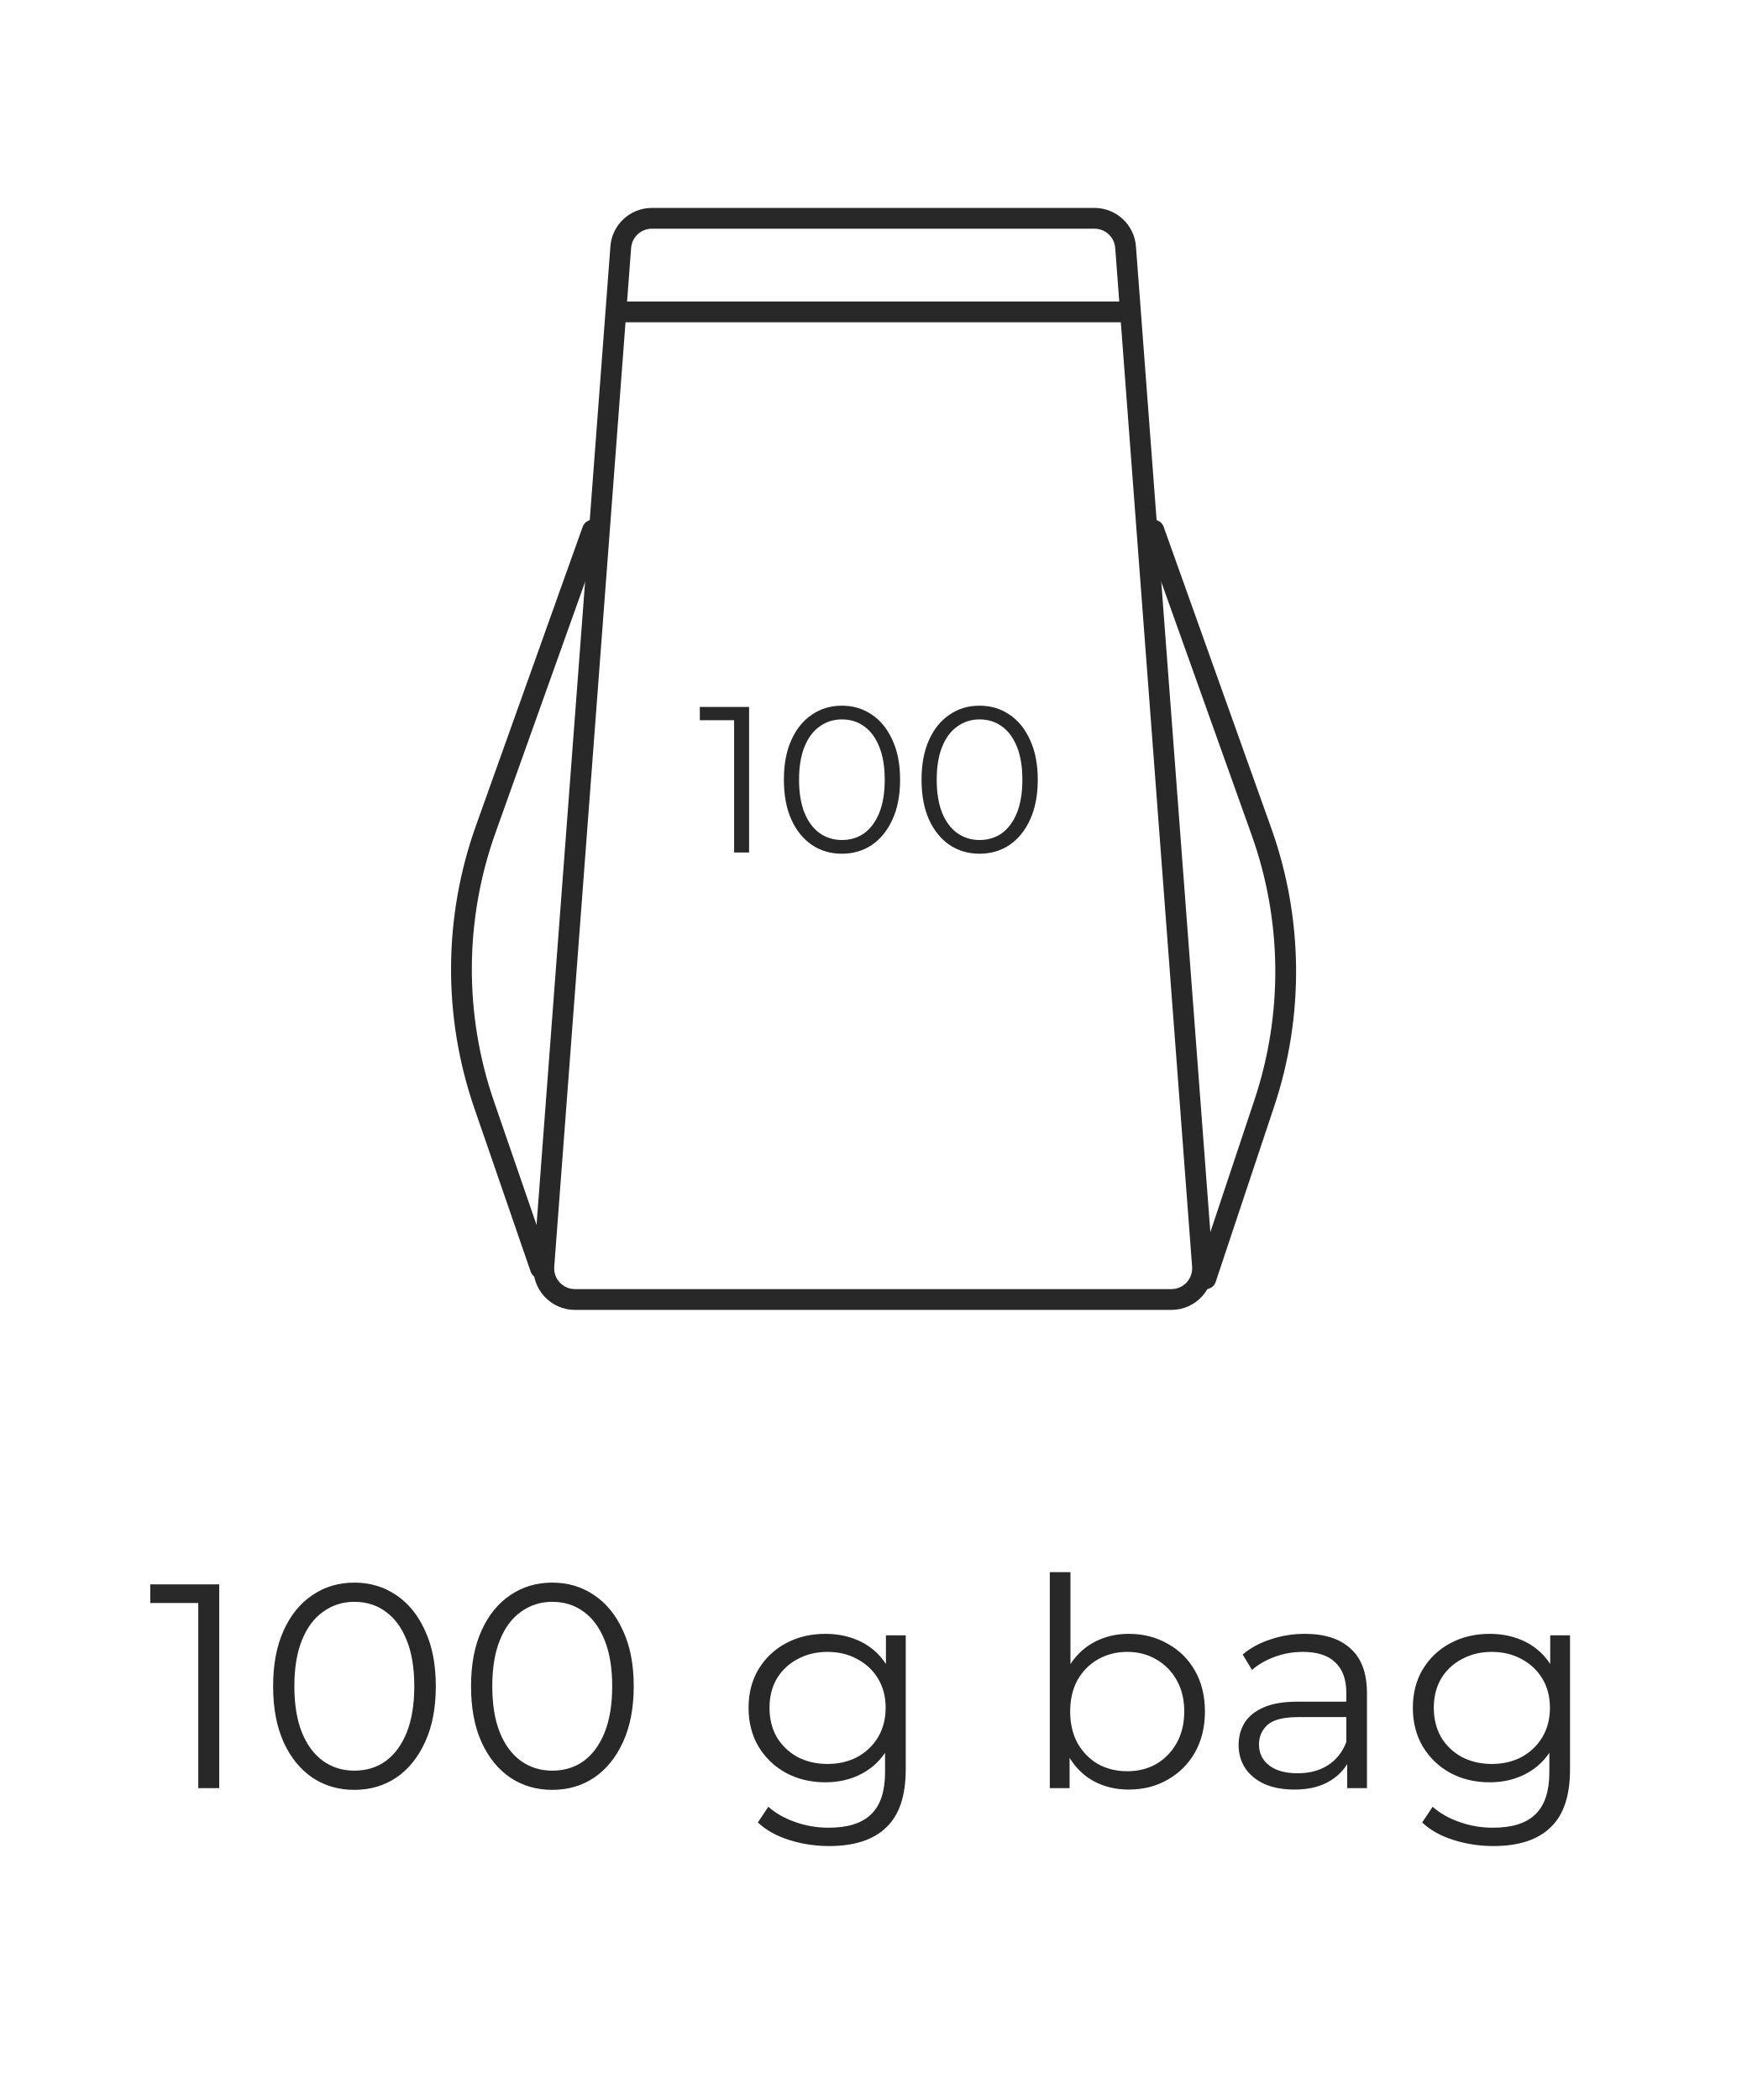
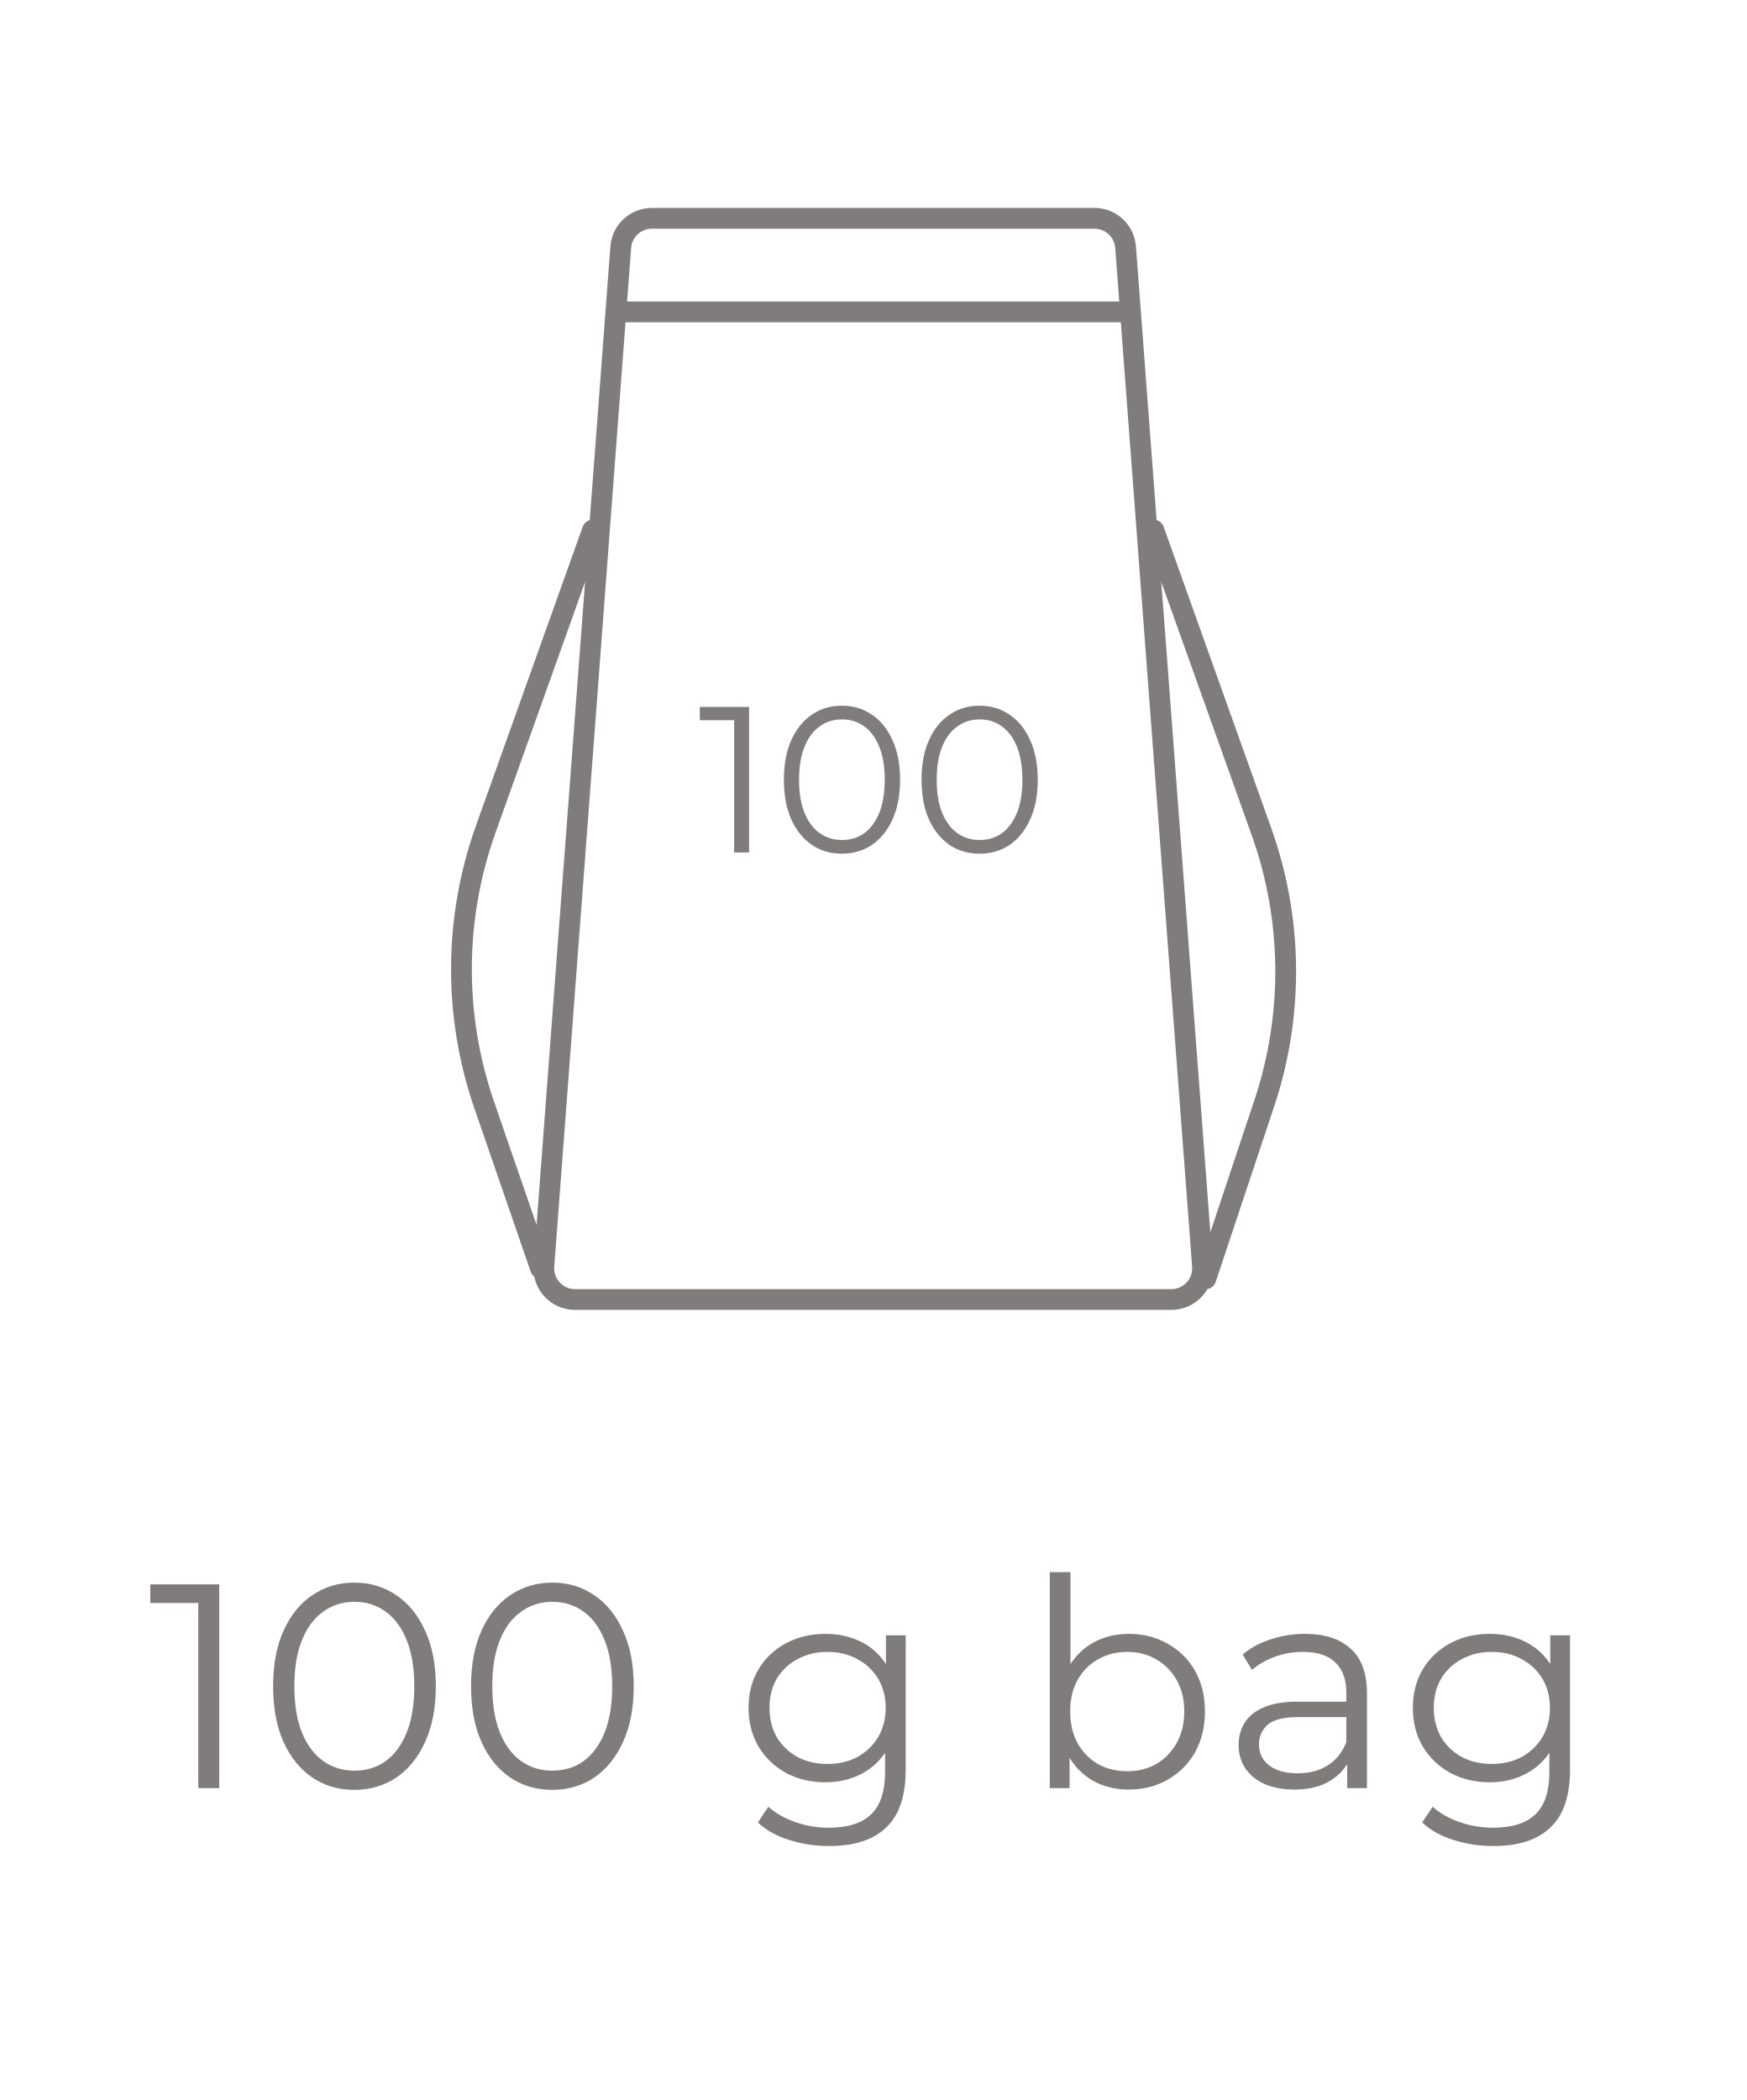
<svg xmlns="http://www.w3.org/2000/svg" width="84" height="101" viewBox="0 0 84 101" fill="none">
-   <path d="M35.312 41V34.3L35.632 34.64H33.662V34H36.032V41H35.312ZM40.495 41.06C39.956 41.06 39.475 40.92 39.056 40.64C38.636 40.353 38.306 39.947 38.066 39.42C37.825 38.887 37.706 38.247 37.706 37.5C37.706 36.753 37.825 36.117 38.066 35.59C38.306 35.057 38.636 34.65 39.056 34.37C39.475 34.083 39.956 33.94 40.495 33.94C41.035 33.94 41.516 34.083 41.935 34.37C42.355 34.65 42.685 35.057 42.925 35.59C43.172 36.117 43.295 36.753 43.295 37.5C43.295 38.247 43.172 38.887 42.925 39.42C42.685 39.947 42.355 40.353 41.935 40.64C41.516 40.92 41.035 41.06 40.495 41.06ZM40.495 40.4C40.909 40.4 41.269 40.29 41.575 40.07C41.882 39.843 42.122 39.517 42.295 39.09C42.469 38.657 42.556 38.127 42.556 37.5C42.556 36.873 42.469 36.347 42.295 35.92C42.122 35.487 41.882 35.16 41.575 34.94C41.269 34.713 40.909 34.6 40.495 34.6C40.096 34.6 39.739 34.713 39.425 34.94C39.112 35.16 38.869 35.487 38.696 35.92C38.522 36.347 38.435 36.873 38.435 37.5C38.435 38.127 38.522 38.657 38.696 39.09C38.869 39.517 39.112 39.843 39.425 40.07C39.739 40.29 40.096 40.4 40.495 40.4ZM47.117 41.06C46.577 41.06 46.097 40.92 45.677 40.64C45.257 40.353 44.927 39.947 44.687 39.42C44.447 38.887 44.327 38.247 44.327 37.5C44.327 36.753 44.447 36.117 44.687 35.59C44.927 35.057 45.257 34.65 45.677 34.37C46.097 34.083 46.577 33.94 47.117 33.94C47.657 33.94 48.137 34.083 48.557 34.37C48.977 34.65 49.307 35.057 49.547 35.59C49.793 36.117 49.917 36.753 49.917 37.5C49.917 38.247 49.793 38.887 49.547 39.42C49.307 39.947 48.977 40.353 48.557 40.64C48.137 40.92 47.657 41.06 47.117 41.06ZM47.117 40.4C47.53 40.4 47.89 40.29 48.197 40.07C48.503 39.843 48.743 39.517 48.917 39.09C49.09 38.657 49.177 38.127 49.177 37.5C49.177 36.873 49.09 36.347 48.917 35.92C48.743 35.487 48.503 35.16 48.197 34.94C47.89 34.713 47.53 34.6 47.117 34.6C46.717 34.6 46.36 34.713 46.047 34.94C45.733 35.16 45.49 35.487 45.317 35.92C45.143 36.347 45.057 36.873 45.057 37.5C45.057 38.127 45.143 38.657 45.317 39.09C45.49 39.517 45.733 39.843 46.047 40.07C46.36 40.29 46.717 40.4 47.117 40.4Z" fill="#282828" />
-   <path d="M30 15H54" stroke="#282828" stroke-linecap="round" />
-   <path d="M29.859 11.887C29.918 11.105 30.57 10.5 31.355 10.5H52.646C53.43 10.5 54.082 11.105 54.141 11.887L57.84 60.887C57.905 61.758 57.217 62.5 56.344 62.5H27.657C26.784 62.5 26.095 61.758 26.161 60.887L29.859 11.887Z" stroke="#282828" />
-   <path d="M28.5 25.5L23.361 39.889C21.833 44.169 21.807 48.84 23.288 53.136L26 61" stroke="#282828" stroke-linecap="round" />
-   <path d="M55.5 25.5L60.678 39.998C62.182 44.211 62.231 48.806 60.817 53.05L58 61.5" stroke="#282828" stroke-linecap="round" />
-   <path d="M9.537 86V76.62L9.985 77.096H7.227V76.2H10.545V86H9.537ZM17.043 86.084C16.287 86.084 15.615 85.888 15.027 85.496C14.439 85.095 13.977 84.525 13.641 83.788C13.305 83.041 13.137 82.145 13.137 81.1C13.137 80.055 13.305 79.163 13.641 78.426C13.977 77.68 14.439 77.11 15.027 76.718C15.615 76.317 16.287 76.116 17.043 76.116C17.799 76.116 18.471 76.317 19.059 76.718C19.647 77.11 20.109 77.68 20.445 78.426C20.791 79.163 20.963 80.055 20.963 81.1C20.963 82.145 20.791 83.041 20.445 83.788C20.109 84.525 19.647 85.095 19.059 85.496C18.471 85.888 17.799 86.084 17.043 86.084ZM17.043 85.16C17.622 85.16 18.126 85.006 18.555 84.698C18.985 84.381 19.32 83.924 19.563 83.326C19.806 82.719 19.927 81.978 19.927 81.1C19.927 80.223 19.806 79.486 19.563 78.888C19.32 78.281 18.985 77.824 18.555 77.516C18.126 77.199 17.622 77.04 17.043 77.04C16.483 77.04 15.984 77.199 15.545 77.516C15.107 77.824 14.766 78.281 14.523 78.888C14.28 79.486 14.159 80.223 14.159 81.1C14.159 81.978 14.28 82.719 14.523 83.326C14.766 83.924 15.107 84.381 15.545 84.698C15.984 85.006 16.483 85.16 17.043 85.16ZM26.563 86.084C25.807 86.084 25.135 85.888 24.547 85.496C23.959 85.095 23.497 84.525 23.161 83.788C22.825 83.041 22.657 82.145 22.657 81.1C22.657 80.055 22.825 79.163 23.161 78.426C23.497 77.68 23.959 77.11 24.547 76.718C25.135 76.317 25.807 76.116 26.563 76.116C27.319 76.116 27.991 76.317 28.579 76.718C29.167 77.11 29.629 77.68 29.965 78.426C30.31 79.163 30.483 80.055 30.483 81.1C30.483 82.145 30.31 83.041 29.965 83.788C29.629 84.525 29.167 85.095 28.579 85.496C27.991 85.888 27.319 86.084 26.563 86.084ZM26.563 85.16C27.141 85.16 27.645 85.006 28.075 84.698C28.504 84.381 28.84 83.924 29.083 83.326C29.325 82.719 29.447 81.978 29.447 81.1C29.447 80.223 29.325 79.486 29.083 78.888C28.84 78.281 28.504 77.824 28.075 77.516C27.645 77.199 27.141 77.04 26.563 77.04C26.003 77.04 25.503 77.199 25.065 77.516C24.626 77.824 24.285 78.281 24.043 78.888C23.8 79.486 23.679 80.223 23.679 81.1C23.679 81.978 23.8 82.719 24.043 83.326C24.285 83.924 24.626 84.381 25.065 84.698C25.503 85.006 26.003 85.16 26.563 85.16ZM39.884 88.786C39.212 88.786 38.568 88.688 37.952 88.492C37.336 88.296 36.837 88.016 36.454 87.652L36.958 86.896C37.304 87.204 37.728 87.447 38.232 87.624C38.746 87.811 39.287 87.904 39.856 87.904C40.79 87.904 41.476 87.685 41.914 87.246C42.353 86.817 42.572 86.145 42.572 85.23V83.396L42.712 82.136L42.614 80.876V78.65H43.566V85.104C43.566 86.374 43.254 87.302 42.628 87.89C42.012 88.487 41.098 88.786 39.884 88.786ZM39.702 85.72C39.002 85.72 38.372 85.571 37.812 85.272C37.252 84.964 36.809 84.54 36.482 83.998C36.165 83.457 36.006 82.836 36.006 82.136C36.006 81.436 36.165 80.82 36.482 80.288C36.809 79.747 37.252 79.327 37.812 79.028C38.372 78.73 39.002 78.58 39.702 78.58C40.356 78.58 40.944 78.716 41.466 78.986C41.989 79.257 42.404 79.658 42.712 80.19C43.02 80.722 43.174 81.371 43.174 82.136C43.174 82.901 43.02 83.55 42.712 84.082C42.404 84.614 41.989 85.02 41.466 85.3C40.944 85.58 40.356 85.72 39.702 85.72ZM39.8 84.838C40.342 84.838 40.822 84.726 41.242 84.502C41.662 84.269 41.994 83.951 42.236 83.55C42.479 83.139 42.6 82.668 42.6 82.136C42.6 81.604 42.479 81.138 42.236 80.736C41.994 80.335 41.662 80.022 41.242 79.798C40.822 79.565 40.342 79.448 39.8 79.448C39.268 79.448 38.788 79.565 38.358 79.798C37.938 80.022 37.607 80.335 37.364 80.736C37.131 81.138 37.014 81.604 37.014 82.136C37.014 82.668 37.131 83.139 37.364 83.55C37.607 83.951 37.938 84.269 38.358 84.502C38.788 84.726 39.268 84.838 39.8 84.838ZM54.29 86.07C53.646 86.07 53.068 85.925 52.554 85.636C52.041 85.338 51.635 84.908 51.336 84.348C51.038 83.788 50.888 83.112 50.888 82.318C50.888 81.516 51.038 80.839 51.336 80.288C51.644 79.728 52.055 79.303 52.568 79.014C53.082 78.725 53.656 78.58 54.29 78.58C54.99 78.58 55.616 78.739 56.166 79.056C56.726 79.364 57.165 79.798 57.482 80.358C57.8 80.918 57.958 81.572 57.958 82.318C57.958 83.055 57.8 83.709 57.482 84.278C57.165 84.838 56.726 85.277 56.166 85.594C55.616 85.912 54.99 86.07 54.29 86.07ZM50.496 86V75.612H51.49V80.82L51.35 82.304L51.448 83.788V86H50.496ZM54.22 85.188C54.743 85.188 55.21 85.072 55.62 84.838C56.031 84.596 56.358 84.26 56.6 83.83C56.843 83.391 56.964 82.888 56.964 82.318C56.964 81.74 56.843 81.236 56.6 80.806C56.358 80.377 56.031 80.046 55.62 79.812C55.21 79.57 54.743 79.448 54.22 79.448C53.698 79.448 53.226 79.57 52.806 79.812C52.396 80.046 52.069 80.377 51.826 80.806C51.593 81.236 51.476 81.74 51.476 82.318C51.476 82.888 51.593 83.391 51.826 83.83C52.069 84.26 52.396 84.596 52.806 84.838C53.226 85.072 53.698 85.188 54.22 85.188ZM64.8 86V84.376L64.758 84.11V81.394C64.758 80.769 64.58 80.288 64.226 79.952C63.88 79.616 63.362 79.448 62.672 79.448C62.196 79.448 61.743 79.528 61.314 79.686C60.884 79.845 60.52 80.055 60.222 80.316L59.774 79.574C60.147 79.257 60.595 79.014 61.118 78.846C61.64 78.669 62.191 78.58 62.77 78.58C63.722 78.58 64.454 78.818 64.968 79.294C65.49 79.761 65.752 80.475 65.752 81.436V86H64.8ZM62.266 86.07C61.715 86.07 61.234 85.981 60.824 85.804C60.422 85.618 60.114 85.365 59.9 85.048C59.685 84.722 59.578 84.348 59.578 83.928C59.578 83.546 59.666 83.2 59.844 82.892C60.03 82.575 60.329 82.323 60.74 82.136C61.16 81.94 61.72 81.842 62.42 81.842H64.954V82.584H62.448C61.738 82.584 61.244 82.71 60.964 82.962C60.693 83.214 60.558 83.527 60.558 83.9C60.558 84.32 60.721 84.656 61.048 84.908C61.374 85.16 61.832 85.286 62.42 85.286C62.98 85.286 63.46 85.16 63.862 84.908C64.272 84.647 64.571 84.273 64.758 83.788L64.982 84.474C64.795 84.96 64.468 85.347 64.002 85.636C63.544 85.925 62.966 86.07 62.266 86.07ZM71.837 88.786C71.165 88.786 70.521 88.688 69.905 88.492C69.289 88.296 68.79 88.016 68.407 87.652L68.911 86.896C69.257 87.204 69.681 87.447 70.185 87.624C70.699 87.811 71.24 87.904 71.809 87.904C72.743 87.904 73.429 87.685 73.867 87.246C74.306 86.817 74.525 86.145 74.525 85.23V83.396L74.665 82.136L74.567 80.876V78.65H75.519V85.104C75.519 86.374 75.207 87.302 74.581 87.89C73.965 88.487 73.051 88.786 71.837 88.786ZM71.655 85.72C70.955 85.72 70.325 85.571 69.765 85.272C69.205 84.964 68.762 84.54 68.435 83.998C68.118 83.457 67.959 82.836 67.959 82.136C67.959 81.436 68.118 80.82 68.435 80.288C68.762 79.747 69.205 79.327 69.765 79.028C70.325 78.73 70.955 78.58 71.655 78.58C72.309 78.58 72.897 78.716 73.419 78.986C73.942 79.257 74.357 79.658 74.665 80.19C74.973 80.722 75.127 81.371 75.127 82.136C75.127 82.901 74.973 83.55 74.665 84.082C74.357 84.614 73.942 85.02 73.419 85.3C72.897 85.58 72.309 85.72 71.655 85.72ZM71.753 84.838C72.295 84.838 72.775 84.726 73.195 84.502C73.615 84.269 73.947 83.951 74.189 83.55C74.432 83.139 74.553 82.668 74.553 82.136C74.553 81.604 74.432 81.138 74.189 80.736C73.947 80.335 73.615 80.022 73.195 79.798C72.775 79.565 72.295 79.448 71.753 79.448C71.221 79.448 70.741 79.565 70.311 79.798C69.891 80.022 69.56 80.335 69.317 80.736C69.084 81.138 68.967 81.604 68.967 82.136C68.967 82.668 69.084 83.139 69.317 83.55C69.56 83.951 69.891 84.269 70.311 84.502C70.741 84.726 71.221 84.838 71.753 84.838Z" fill="#282828" />
+   <path d="M35.312 41V34.3L35.632 34.64H33.662V34H36.032V41H35.312ZM40.495 41.06C39.956 41.06 39.475 40.92 39.056 40.64C38.636 40.353 38.306 39.947 38.066 39.42C37.825 38.887 37.706 38.247 37.706 37.5C37.706 36.753 37.825 36.117 38.066 35.59C38.306 35.057 38.636 34.65 39.056 34.37C39.475 34.083 39.956 33.94 40.495 33.94C41.035 33.94 41.516 34.083 41.935 34.37C42.355 34.65 42.685 35.057 42.925 35.59C43.172 36.117 43.295 36.753 43.295 37.5C43.295 38.247 43.172 38.887 42.925 39.42C42.685 39.947 42.355 40.353 41.935 40.64C41.516 40.92 41.035 41.06 40.495 41.06ZM40.495 40.4C40.909 40.4 41.269 40.29 41.575 40.07C41.882 39.843 42.122 39.517 42.295 39.09C42.469 38.657 42.556 38.127 42.556 37.5C42.556 36.873 42.469 36.347 42.295 35.92C42.122 35.487 41.882 35.16 41.575 34.94C41.269 34.713 40.909 34.6 40.495 34.6C40.096 34.6 39.739 34.713 39.425 34.94C39.112 35.16 38.869 35.487 38.696 35.92C38.522 36.347 38.435 36.873 38.435 37.5C38.435 38.127 38.522 38.657 38.696 39.09C38.869 39.517 39.112 39.843 39.425 40.07C39.739 40.29 40.096 40.4 40.495 40.4ZM47.117 41.06C46.577 41.06 46.097 40.92 45.677 40.64C45.257 40.353 44.927 39.947 44.687 39.42C44.447 38.887 44.327 38.247 44.327 37.5C44.327 36.753 44.447 36.117 44.687 35.59C44.927 35.057 45.257 34.65 45.677 34.37C46.097 34.083 46.577 33.94 47.117 33.94C47.657 33.94 48.137 34.083 48.557 34.37C48.977 34.65 49.307 35.057 49.547 35.59C49.793 36.117 49.917 36.753 49.917 37.5C49.917 38.247 49.793 38.887 49.547 39.42C49.307 39.947 48.977 40.353 48.557 40.64C48.137 40.92 47.657 41.06 47.117 41.06ZM47.117 40.4C47.53 40.4 47.89 40.29 48.197 40.07C48.503 39.843 48.743 39.517 48.917 39.09C49.09 38.657 49.177 38.127 49.177 37.5C49.177 36.873 49.09 36.347 48.917 35.92C48.743 35.487 48.503 35.16 48.197 34.94C47.89 34.713 47.53 34.6 47.117 34.6C46.717 34.6 46.36 34.713 46.047 34.94C45.733 35.16 45.49 35.487 45.317 35.92C45.143 36.347 45.057 36.873 45.057 37.5C45.057 38.127 45.143 38.657 45.317 39.09C45.49 39.517 45.733 39.843 46.047 40.07C46.36 40.29 46.717 40.4 47.117 40.4Z" fill="#817c7c" />
+   <path d="M30 15H54" stroke="#817c7c" stroke-linecap="round" />
+   <path d="M29.859 11.887C29.918 11.105 30.57 10.5 31.355 10.5H52.646C53.43 10.5 54.082 11.105 54.141 11.887L57.84 60.887C57.905 61.758 57.217 62.5 56.344 62.5H27.657C26.784 62.5 26.095 61.758 26.161 60.887L29.859 11.887Z" stroke="#817c7c" />
+   <path d="M28.5 25.5L23.361 39.889C21.833 44.169 21.807 48.84 23.288 53.136L26 61" stroke="#817c7c" stroke-linecap="round" />
+   <path d="M55.5 25.5L60.678 39.998C62.182 44.211 62.231 48.806 60.817 53.05L58 61.5" stroke="#817c7c" stroke-linecap="round" />
+   <path d="M9.537 86V76.62L9.985 77.096H7.227V76.2H10.545V86H9.537ZM17.043 86.084C16.287 86.084 15.615 85.888 15.027 85.496C14.439 85.095 13.977 84.525 13.641 83.788C13.305 83.041 13.137 82.145 13.137 81.1C13.137 80.055 13.305 79.163 13.641 78.426C13.977 77.68 14.439 77.11 15.027 76.718C15.615 76.317 16.287 76.116 17.043 76.116C17.799 76.116 18.471 76.317 19.059 76.718C19.647 77.11 20.109 77.68 20.445 78.426C20.791 79.163 20.963 80.055 20.963 81.1C20.963 82.145 20.791 83.041 20.445 83.788C20.109 84.525 19.647 85.095 19.059 85.496C18.471 85.888 17.799 86.084 17.043 86.084ZM17.043 85.16C17.622 85.16 18.126 85.006 18.555 84.698C18.985 84.381 19.32 83.924 19.563 83.326C19.806 82.719 19.927 81.978 19.927 81.1C19.927 80.223 19.806 79.486 19.563 78.888C19.32 78.281 18.985 77.824 18.555 77.516C18.126 77.199 17.622 77.04 17.043 77.04C16.483 77.04 15.984 77.199 15.545 77.516C15.107 77.824 14.766 78.281 14.523 78.888C14.28 79.486 14.159 80.223 14.159 81.1C14.159 81.978 14.28 82.719 14.523 83.326C14.766 83.924 15.107 84.381 15.545 84.698C15.984 85.006 16.483 85.16 17.043 85.16ZM26.563 86.084C25.807 86.084 25.135 85.888 24.547 85.496C23.959 85.095 23.497 84.525 23.161 83.788C22.825 83.041 22.657 82.145 22.657 81.1C22.657 80.055 22.825 79.163 23.161 78.426C23.497 77.68 23.959 77.11 24.547 76.718C25.135 76.317 25.807 76.116 26.563 76.116C27.319 76.116 27.991 76.317 28.579 76.718C29.167 77.11 29.629 77.68 29.965 78.426C30.31 79.163 30.483 80.055 30.483 81.1C30.483 82.145 30.31 83.041 29.965 83.788C29.629 84.525 29.167 85.095 28.579 85.496C27.991 85.888 27.319 86.084 26.563 86.084ZM26.563 85.16C27.141 85.16 27.645 85.006 28.075 84.698C28.504 84.381 28.84 83.924 29.083 83.326C29.325 82.719 29.447 81.978 29.447 81.1C29.447 80.223 29.325 79.486 29.083 78.888C28.84 78.281 28.504 77.824 28.075 77.516C27.645 77.199 27.141 77.04 26.563 77.04C26.003 77.04 25.503 77.199 25.065 77.516C24.626 77.824 24.285 78.281 24.043 78.888C23.8 79.486 23.679 80.223 23.679 81.1C23.679 81.978 23.8 82.719 24.043 83.326C24.285 83.924 24.626 84.381 25.065 84.698C25.503 85.006 26.003 85.16 26.563 85.16ZM39.884 88.786C39.212 88.786 38.568 88.688 37.952 88.492C37.336 88.296 36.837 88.016 36.454 87.652L36.958 86.896C37.304 87.204 37.728 87.447 38.232 87.624C38.746 87.811 39.287 87.904 39.856 87.904C40.79 87.904 41.476 87.685 41.914 87.246C42.353 86.817 42.572 86.145 42.572 85.23V83.396L42.712 82.136L42.614 80.876V78.65H43.566V85.104C43.566 86.374 43.254 87.302 42.628 87.89C42.012 88.487 41.098 88.786 39.884 88.786ZM39.702 85.72C39.002 85.72 38.372 85.571 37.812 85.272C37.252 84.964 36.809 84.54 36.482 83.998C36.165 83.457 36.006 82.836 36.006 82.136C36.006 81.436 36.165 80.82 36.482 80.288C36.809 79.747 37.252 79.327 37.812 79.028C38.372 78.73 39.002 78.58 39.702 78.58C40.356 78.58 40.944 78.716 41.466 78.986C41.989 79.257 42.404 79.658 42.712 80.19C43.02 80.722 43.174 81.371 43.174 82.136C43.174 82.901 43.02 83.55 42.712 84.082C42.404 84.614 41.989 85.02 41.466 85.3C40.944 85.58 40.356 85.72 39.702 85.72ZM39.8 84.838C40.342 84.838 40.822 84.726 41.242 84.502C41.662 84.269 41.994 83.951 42.236 83.55C42.479 83.139 42.6 82.668 42.6 82.136C42.6 81.604 42.479 81.138 42.236 80.736C41.994 80.335 41.662 80.022 41.242 79.798C40.822 79.565 40.342 79.448 39.8 79.448C39.268 79.448 38.788 79.565 38.358 79.798C37.938 80.022 37.607 80.335 37.364 80.736C37.131 81.138 37.014 81.604 37.014 82.136C37.014 82.668 37.131 83.139 37.364 83.55C37.607 83.951 37.938 84.269 38.358 84.502C38.788 84.726 39.268 84.838 39.8 84.838ZM54.29 86.07C53.646 86.07 53.068 85.925 52.554 85.636C52.041 85.338 51.635 84.908 51.336 84.348C51.038 83.788 50.888 83.112 50.888 82.318C50.888 81.516 51.038 80.839 51.336 80.288C51.644 79.728 52.055 79.303 52.568 79.014C53.082 78.725 53.656 78.58 54.29 78.58C54.99 78.58 55.616 78.739 56.166 79.056C56.726 79.364 57.165 79.798 57.482 80.358C57.8 80.918 57.958 81.572 57.958 82.318C57.958 83.055 57.8 83.709 57.482 84.278C57.165 84.838 56.726 85.277 56.166 85.594C55.616 85.912 54.99 86.07 54.29 86.07ZM50.496 86V75.612H51.49V80.82L51.35 82.304L51.448 83.788V86H50.496ZM54.22 85.188C54.743 85.188 55.21 85.072 55.62 84.838C56.031 84.596 56.358 84.26 56.6 83.83C56.843 83.391 56.964 82.888 56.964 82.318C56.964 81.74 56.843 81.236 56.6 80.806C56.358 80.377 56.031 80.046 55.62 79.812C55.21 79.57 54.743 79.448 54.22 79.448C53.698 79.448 53.226 79.57 52.806 79.812C52.396 80.046 52.069 80.377 51.826 80.806C51.593 81.236 51.476 81.74 51.476 82.318C51.476 82.888 51.593 83.391 51.826 83.83C52.069 84.26 52.396 84.596 52.806 84.838C53.226 85.072 53.698 85.188 54.22 85.188ZM64.8 86V84.376L64.758 84.11V81.394C64.758 80.769 64.58 80.288 64.226 79.952C63.88 79.616 63.362 79.448 62.672 79.448C62.196 79.448 61.743 79.528 61.314 79.686C60.884 79.845 60.52 80.055 60.222 80.316L59.774 79.574C60.147 79.257 60.595 79.014 61.118 78.846C61.64 78.669 62.191 78.58 62.77 78.58C63.722 78.58 64.454 78.818 64.968 79.294C65.49 79.761 65.752 80.475 65.752 81.436V86H64.8ZM62.266 86.07C61.715 86.07 61.234 85.981 60.824 85.804C60.422 85.618 60.114 85.365 59.9 85.048C59.685 84.722 59.578 84.348 59.578 83.928C59.578 83.546 59.666 83.2 59.844 82.892C60.03 82.575 60.329 82.323 60.74 82.136C61.16 81.94 61.72 81.842 62.42 81.842H64.954V82.584H62.448C61.738 82.584 61.244 82.71 60.964 82.962C60.693 83.214 60.558 83.527 60.558 83.9C60.558 84.32 60.721 84.656 61.048 84.908C61.374 85.16 61.832 85.286 62.42 85.286C62.98 85.286 63.46 85.16 63.862 84.908C64.272 84.647 64.571 84.273 64.758 83.788L64.982 84.474C64.795 84.96 64.468 85.347 64.002 85.636C63.544 85.925 62.966 86.07 62.266 86.07ZM71.837 88.786C71.165 88.786 70.521 88.688 69.905 88.492C69.289 88.296 68.79 88.016 68.407 87.652L68.911 86.896C69.257 87.204 69.681 87.447 70.185 87.624C70.699 87.811 71.24 87.904 71.809 87.904C72.743 87.904 73.429 87.685 73.867 87.246C74.306 86.817 74.525 86.145 74.525 85.23V83.396L74.665 82.136L74.567 80.876V78.65H75.519V85.104C75.519 86.374 75.207 87.302 74.581 87.89C73.965 88.487 73.051 88.786 71.837 88.786ZM71.655 85.72C70.955 85.72 70.325 85.571 69.765 85.272C69.205 84.964 68.762 84.54 68.435 83.998C68.118 83.457 67.959 82.836 67.959 82.136C67.959 81.436 68.118 80.82 68.435 80.288C68.762 79.747 69.205 79.327 69.765 79.028C70.325 78.73 70.955 78.58 71.655 78.58C72.309 78.58 72.897 78.716 73.419 78.986C73.942 79.257 74.357 79.658 74.665 80.19C74.973 80.722 75.127 81.371 75.127 82.136C75.127 82.901 74.973 83.55 74.665 84.082C74.357 84.614 73.942 85.02 73.419 85.3C72.897 85.58 72.309 85.72 71.655 85.72ZM71.753 84.838C72.295 84.838 72.775 84.726 73.195 84.502C73.615 84.269 73.947 83.951 74.189 83.55C74.432 83.139 74.553 82.668 74.553 82.136C74.553 81.604 74.432 81.138 74.189 80.736C73.947 80.335 73.615 80.022 73.195 79.798C72.775 79.565 72.295 79.448 71.753 79.448C71.221 79.448 70.741 79.565 70.311 79.798C69.891 80.022 69.56 80.335 69.317 80.736C69.084 81.138 68.967 81.604 68.967 82.136C68.967 82.668 69.084 83.139 69.317 83.55C69.56 83.951 69.891 84.269 70.311 84.502C70.741 84.726 71.221 84.838 71.753 84.838Z" fill="#817c7c" />
</svg>
